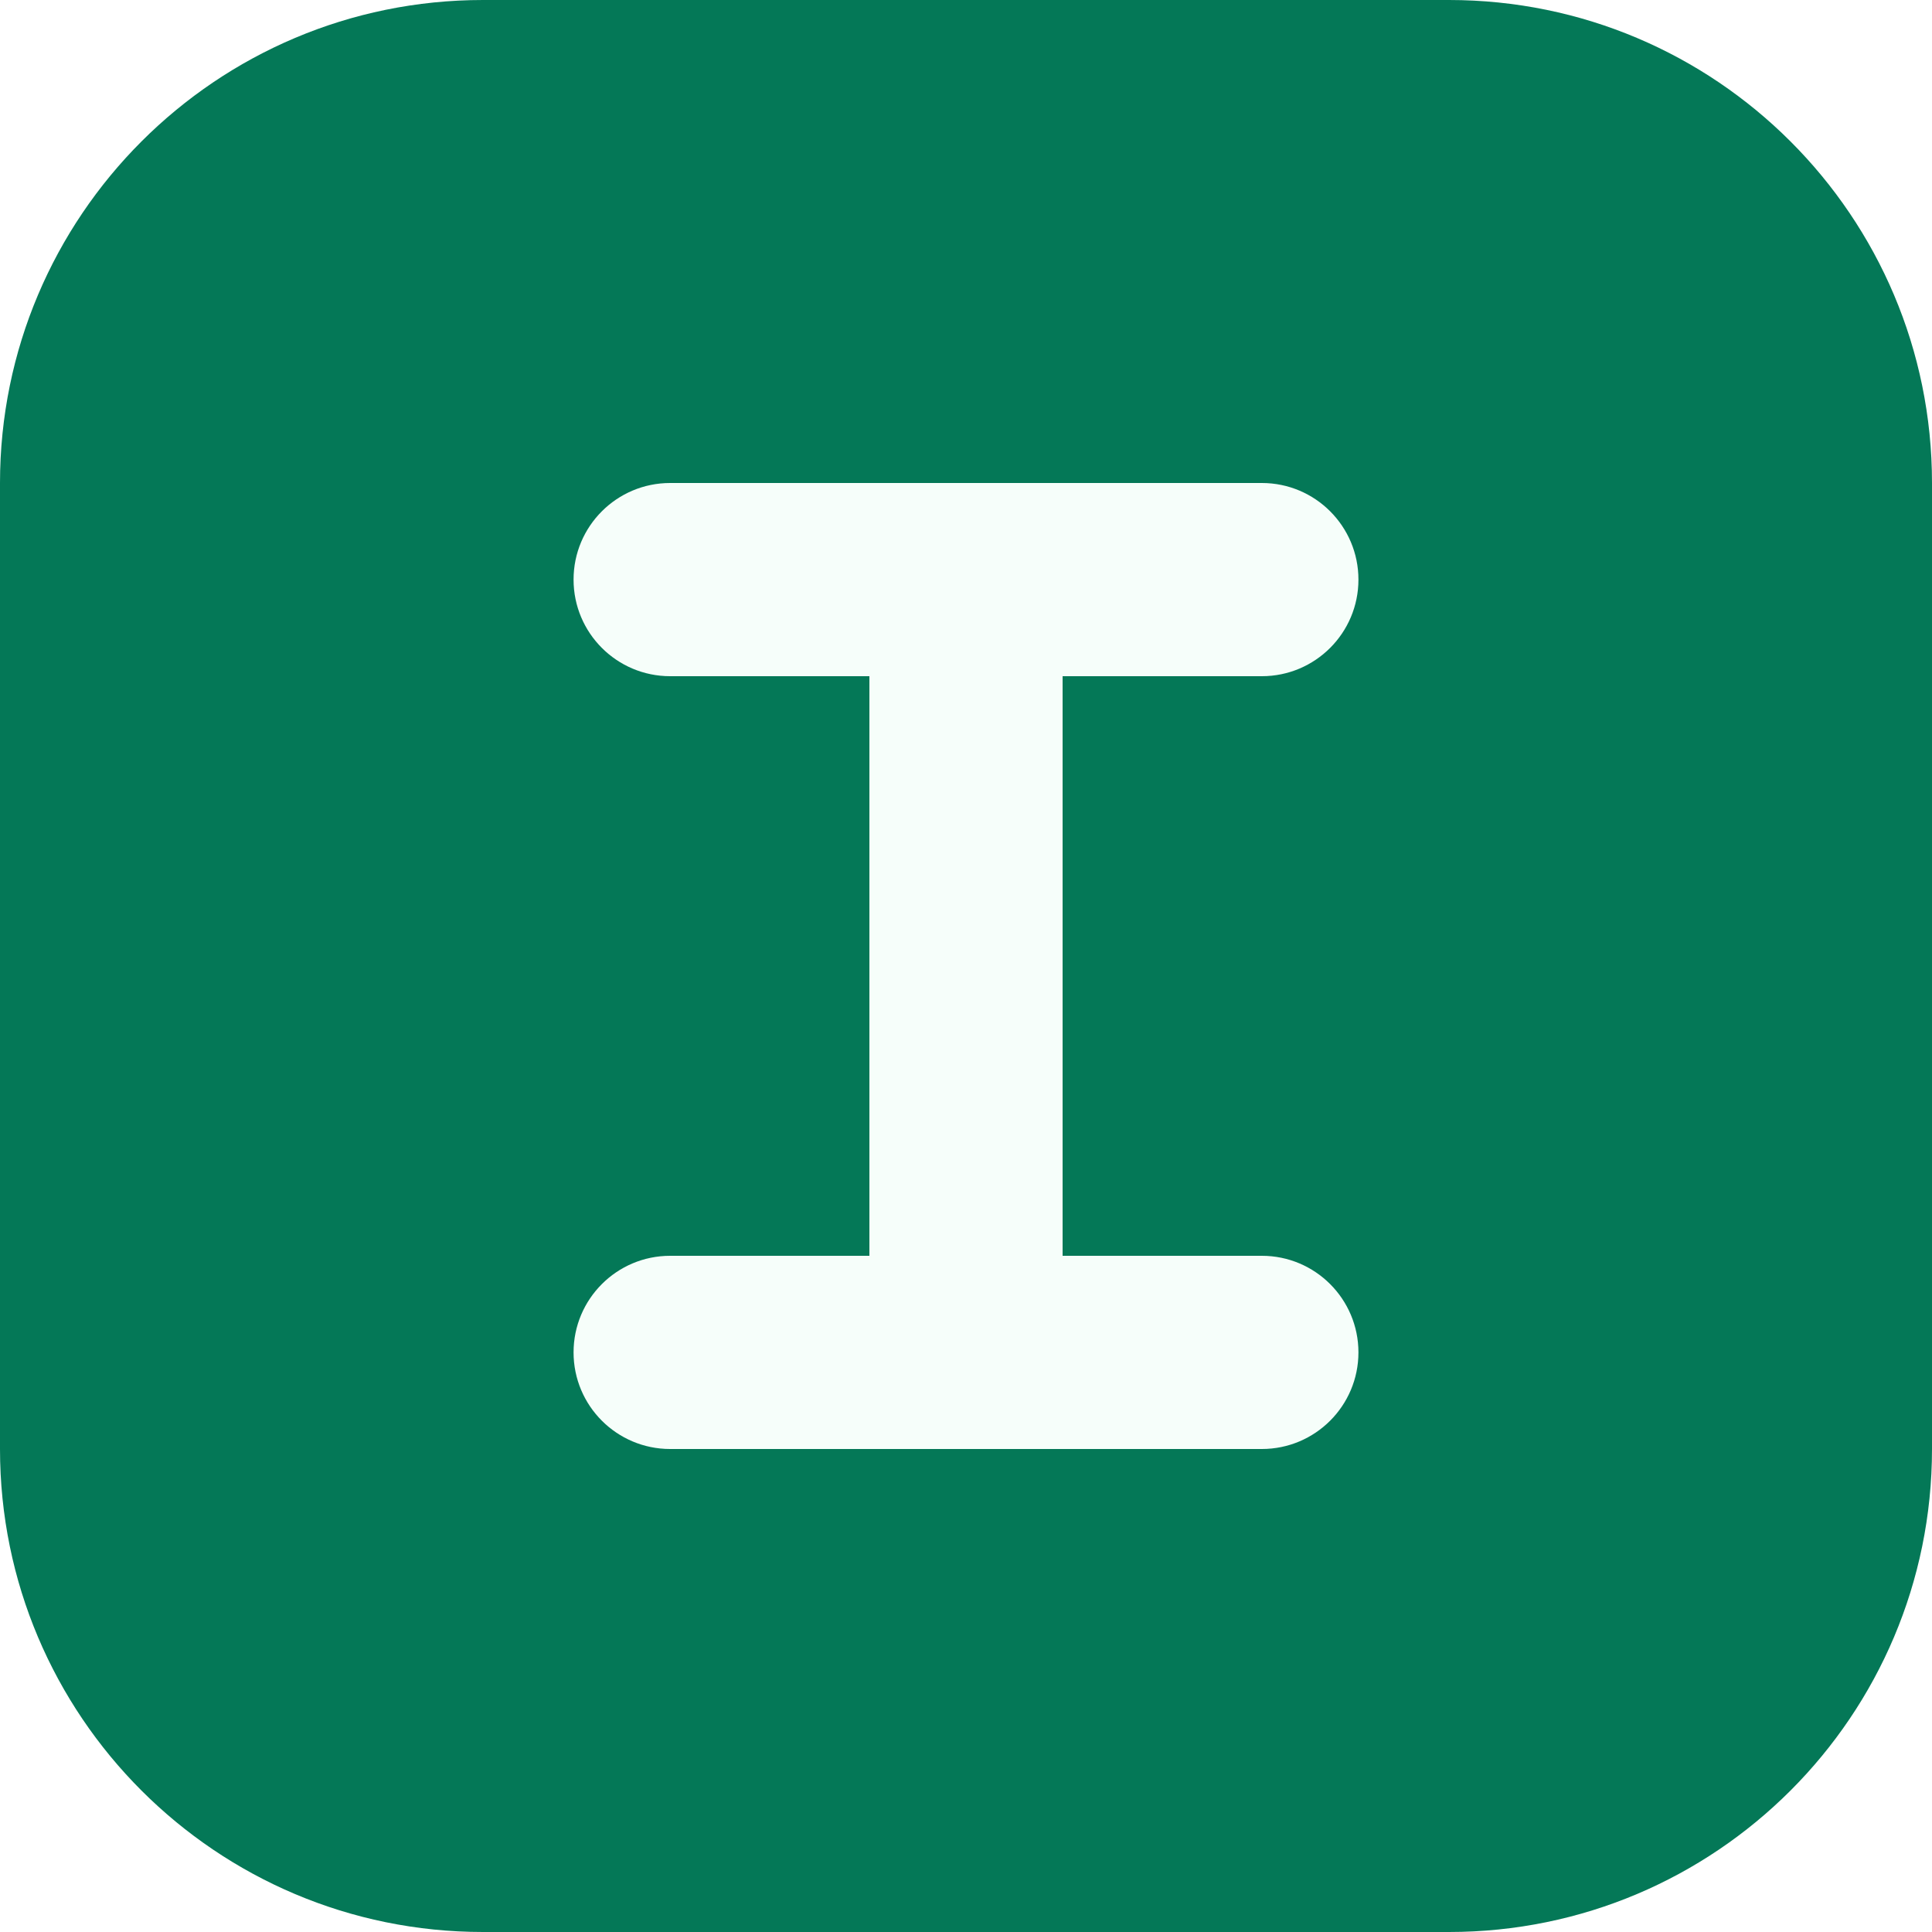
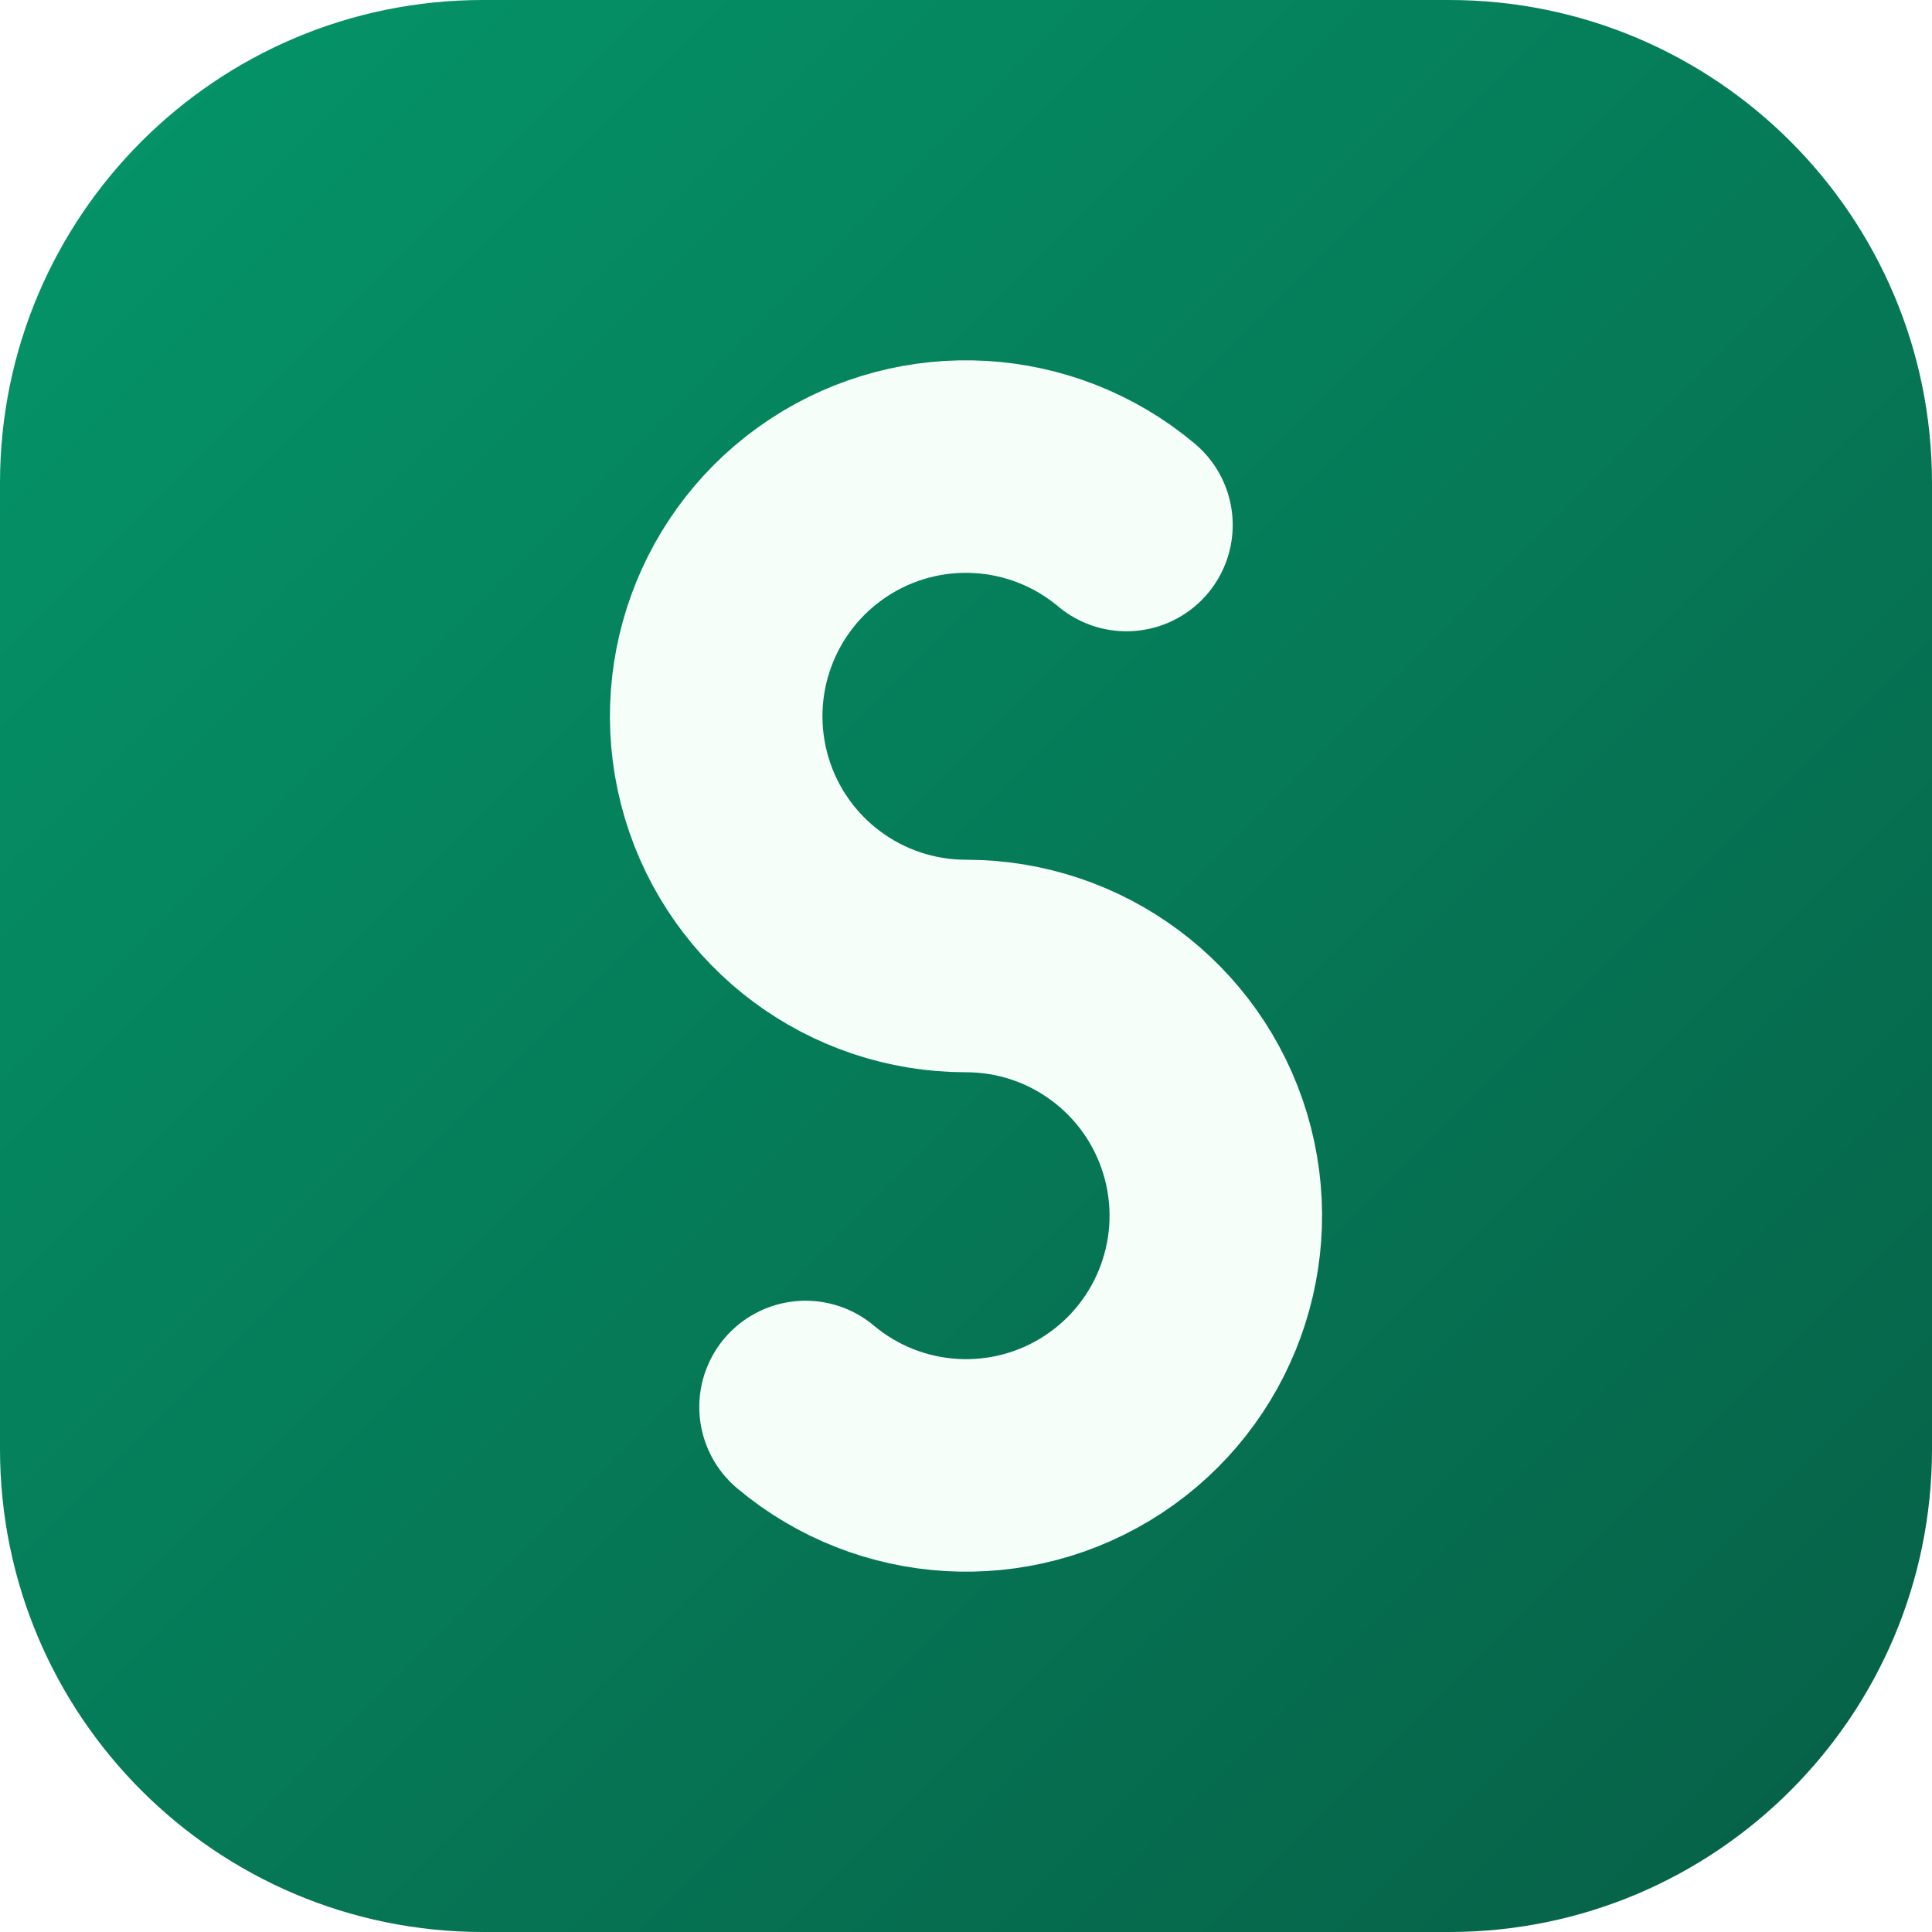
- <svg xmlns="http://www.w3.org/2000/svg" viewBox="0 0 32 32" width="32" height="32">
-   <rect width="32" height="32" rx="8" fill="#047857" />
-   <g fill="#f6fefa">
-     <rect x="9.5" y="8" width="13" height="3.2" rx="1.6" />
-     <rect x="14.4" y="8" width="3.2" height="16" rx="1.6" />
-     <rect x="9.5" y="20.8" width="13" height="3.2" rx="1.6" />
+ <svg xmlns="http://www.w3.org/2000/svg" viewBox="0 0 32 32" width="32" height="32" role="img" aria-label="SIPANDAI">
+   <defs>
+     <linearGradient id="bg" x1="0" y1="0" x2="1" y2="1">
+       <stop offset="0" stop-color="#059669" />
+       <stop offset="1" stop-color="#065f46" />
+     </linearGradient>
+   </defs>
+   <rect width="32" height="32" rx="8" fill="url(#bg)" />
+   <g transform="translate(16 16) scale(0.88) translate(-16 -16)">
+     <path d="M19.02 7.7A4.7 4.7 0 1 0 16 16a4.7 4.7 0 1 1-3.02 8.3" fill="none" stroke="#f6fefa" stroke-width="4" stroke-linecap="round" />
  </g>
</svg>
